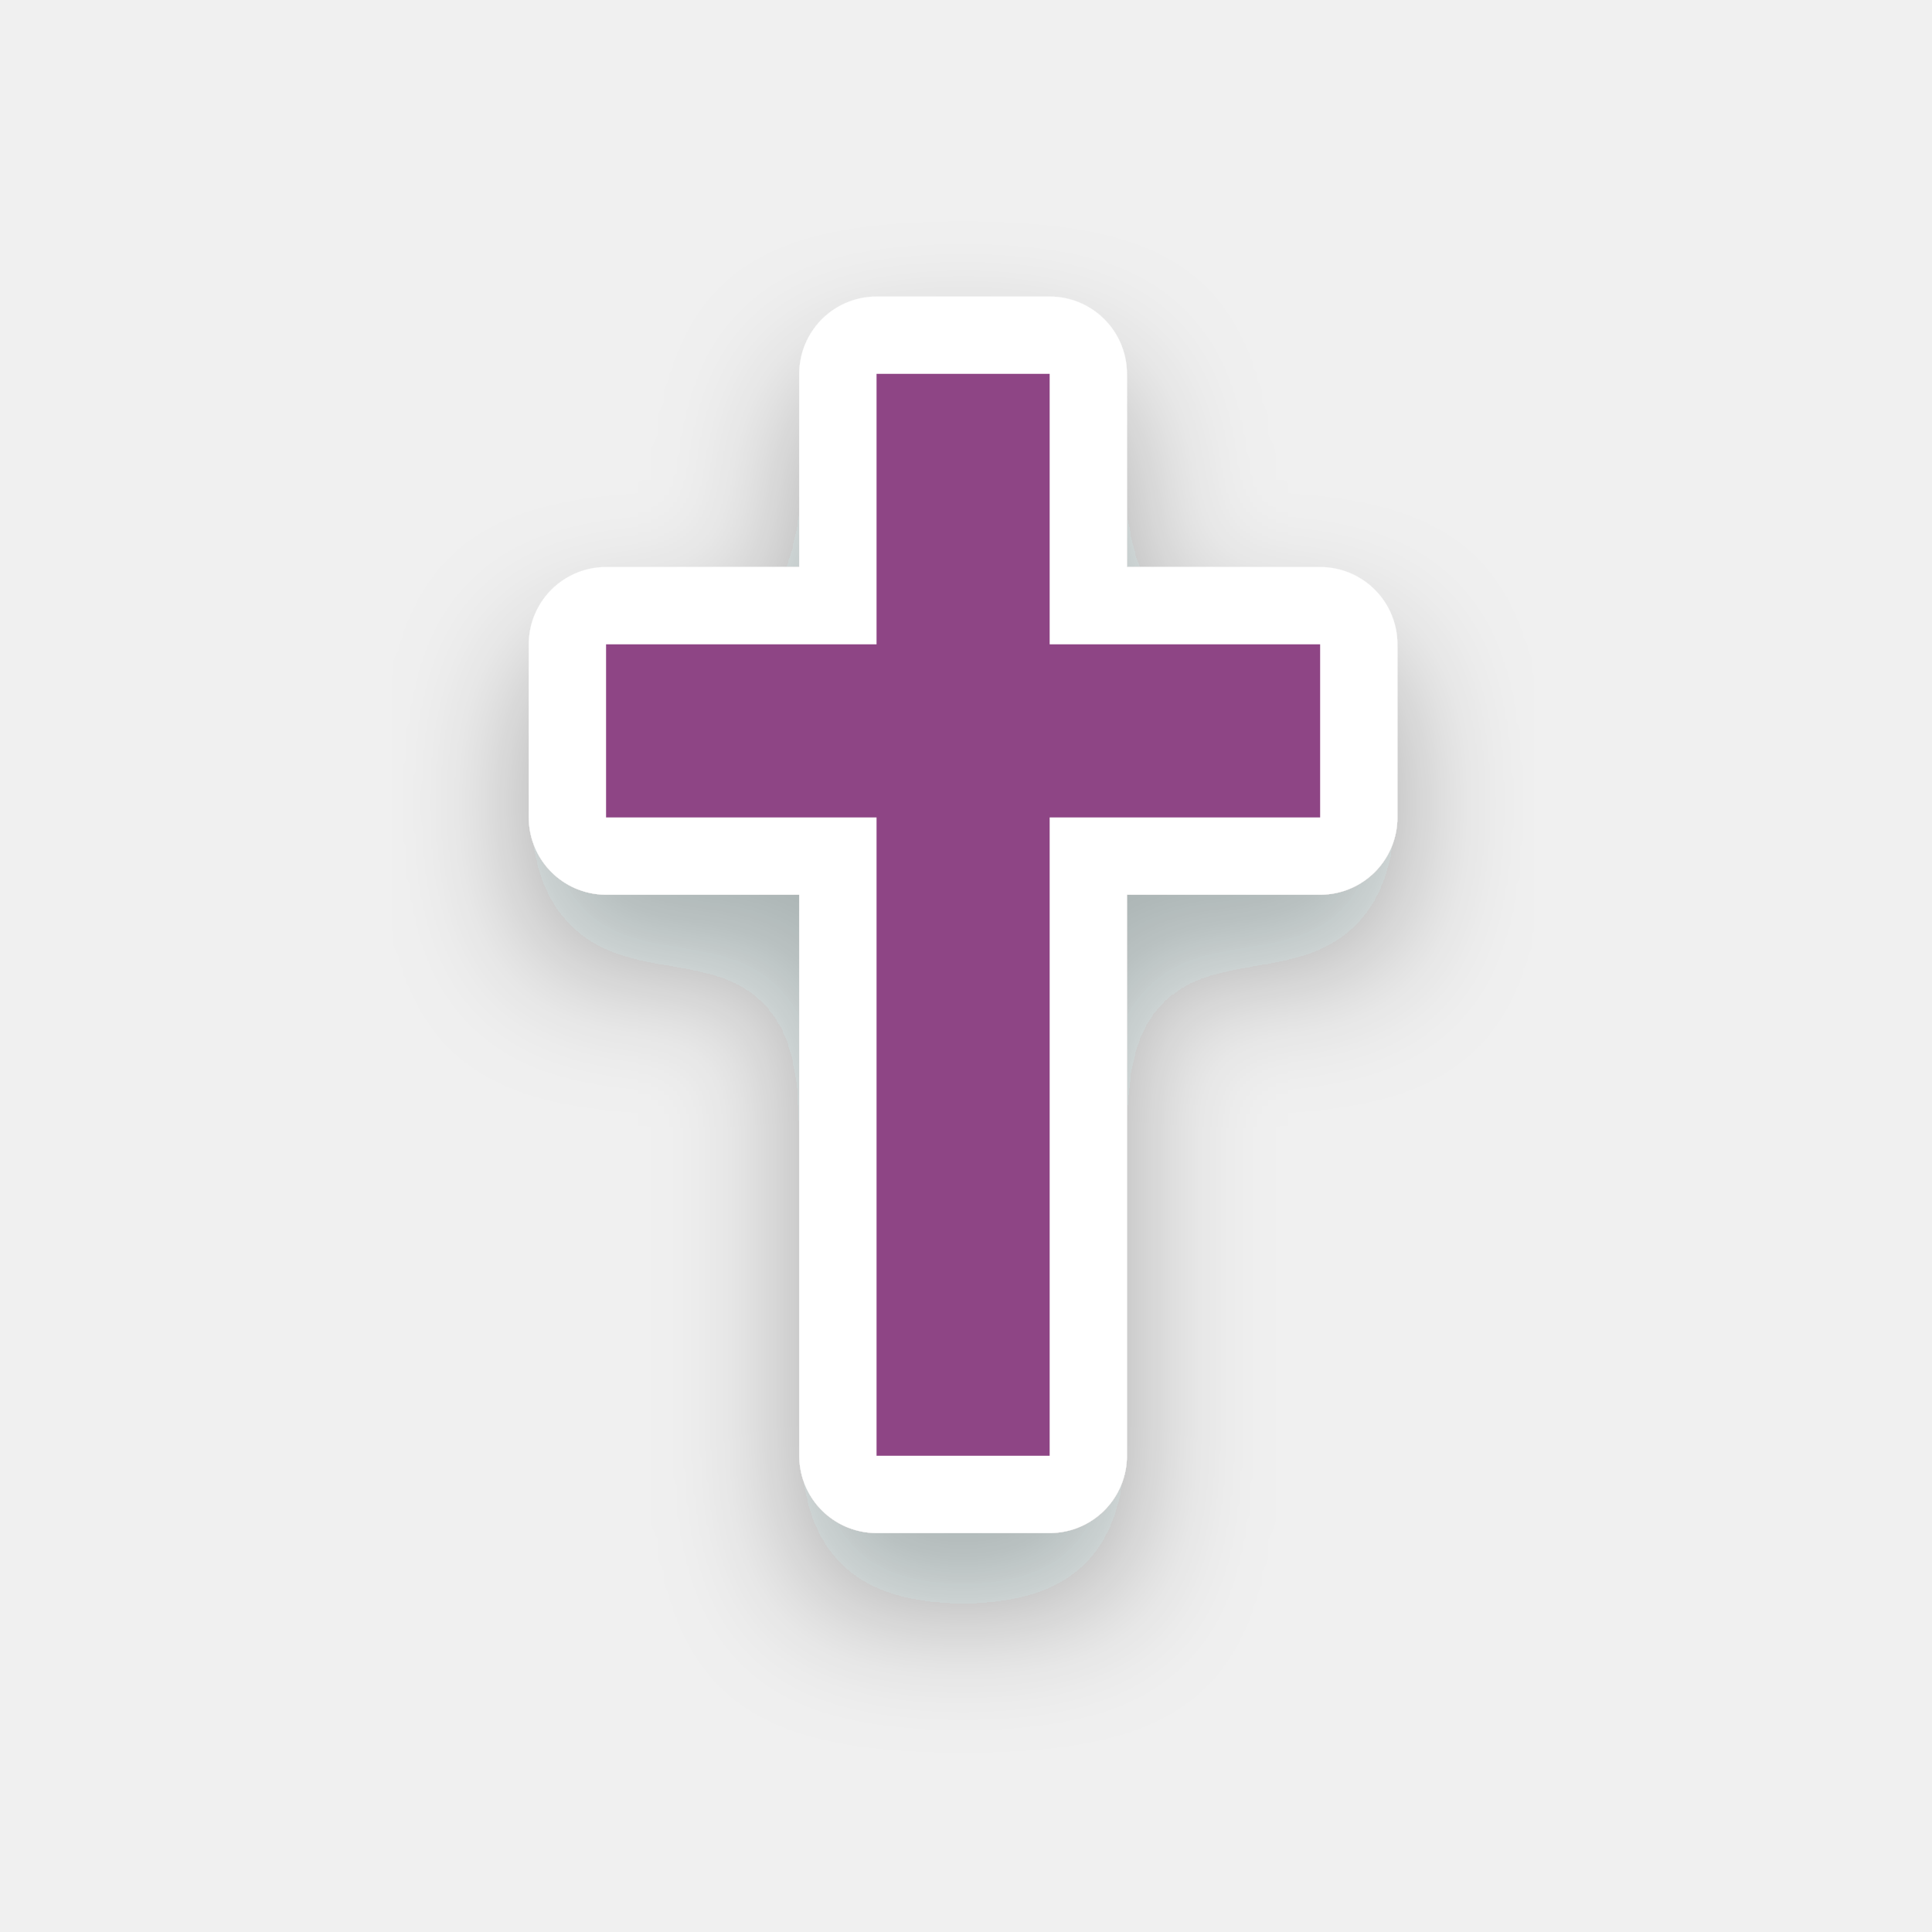
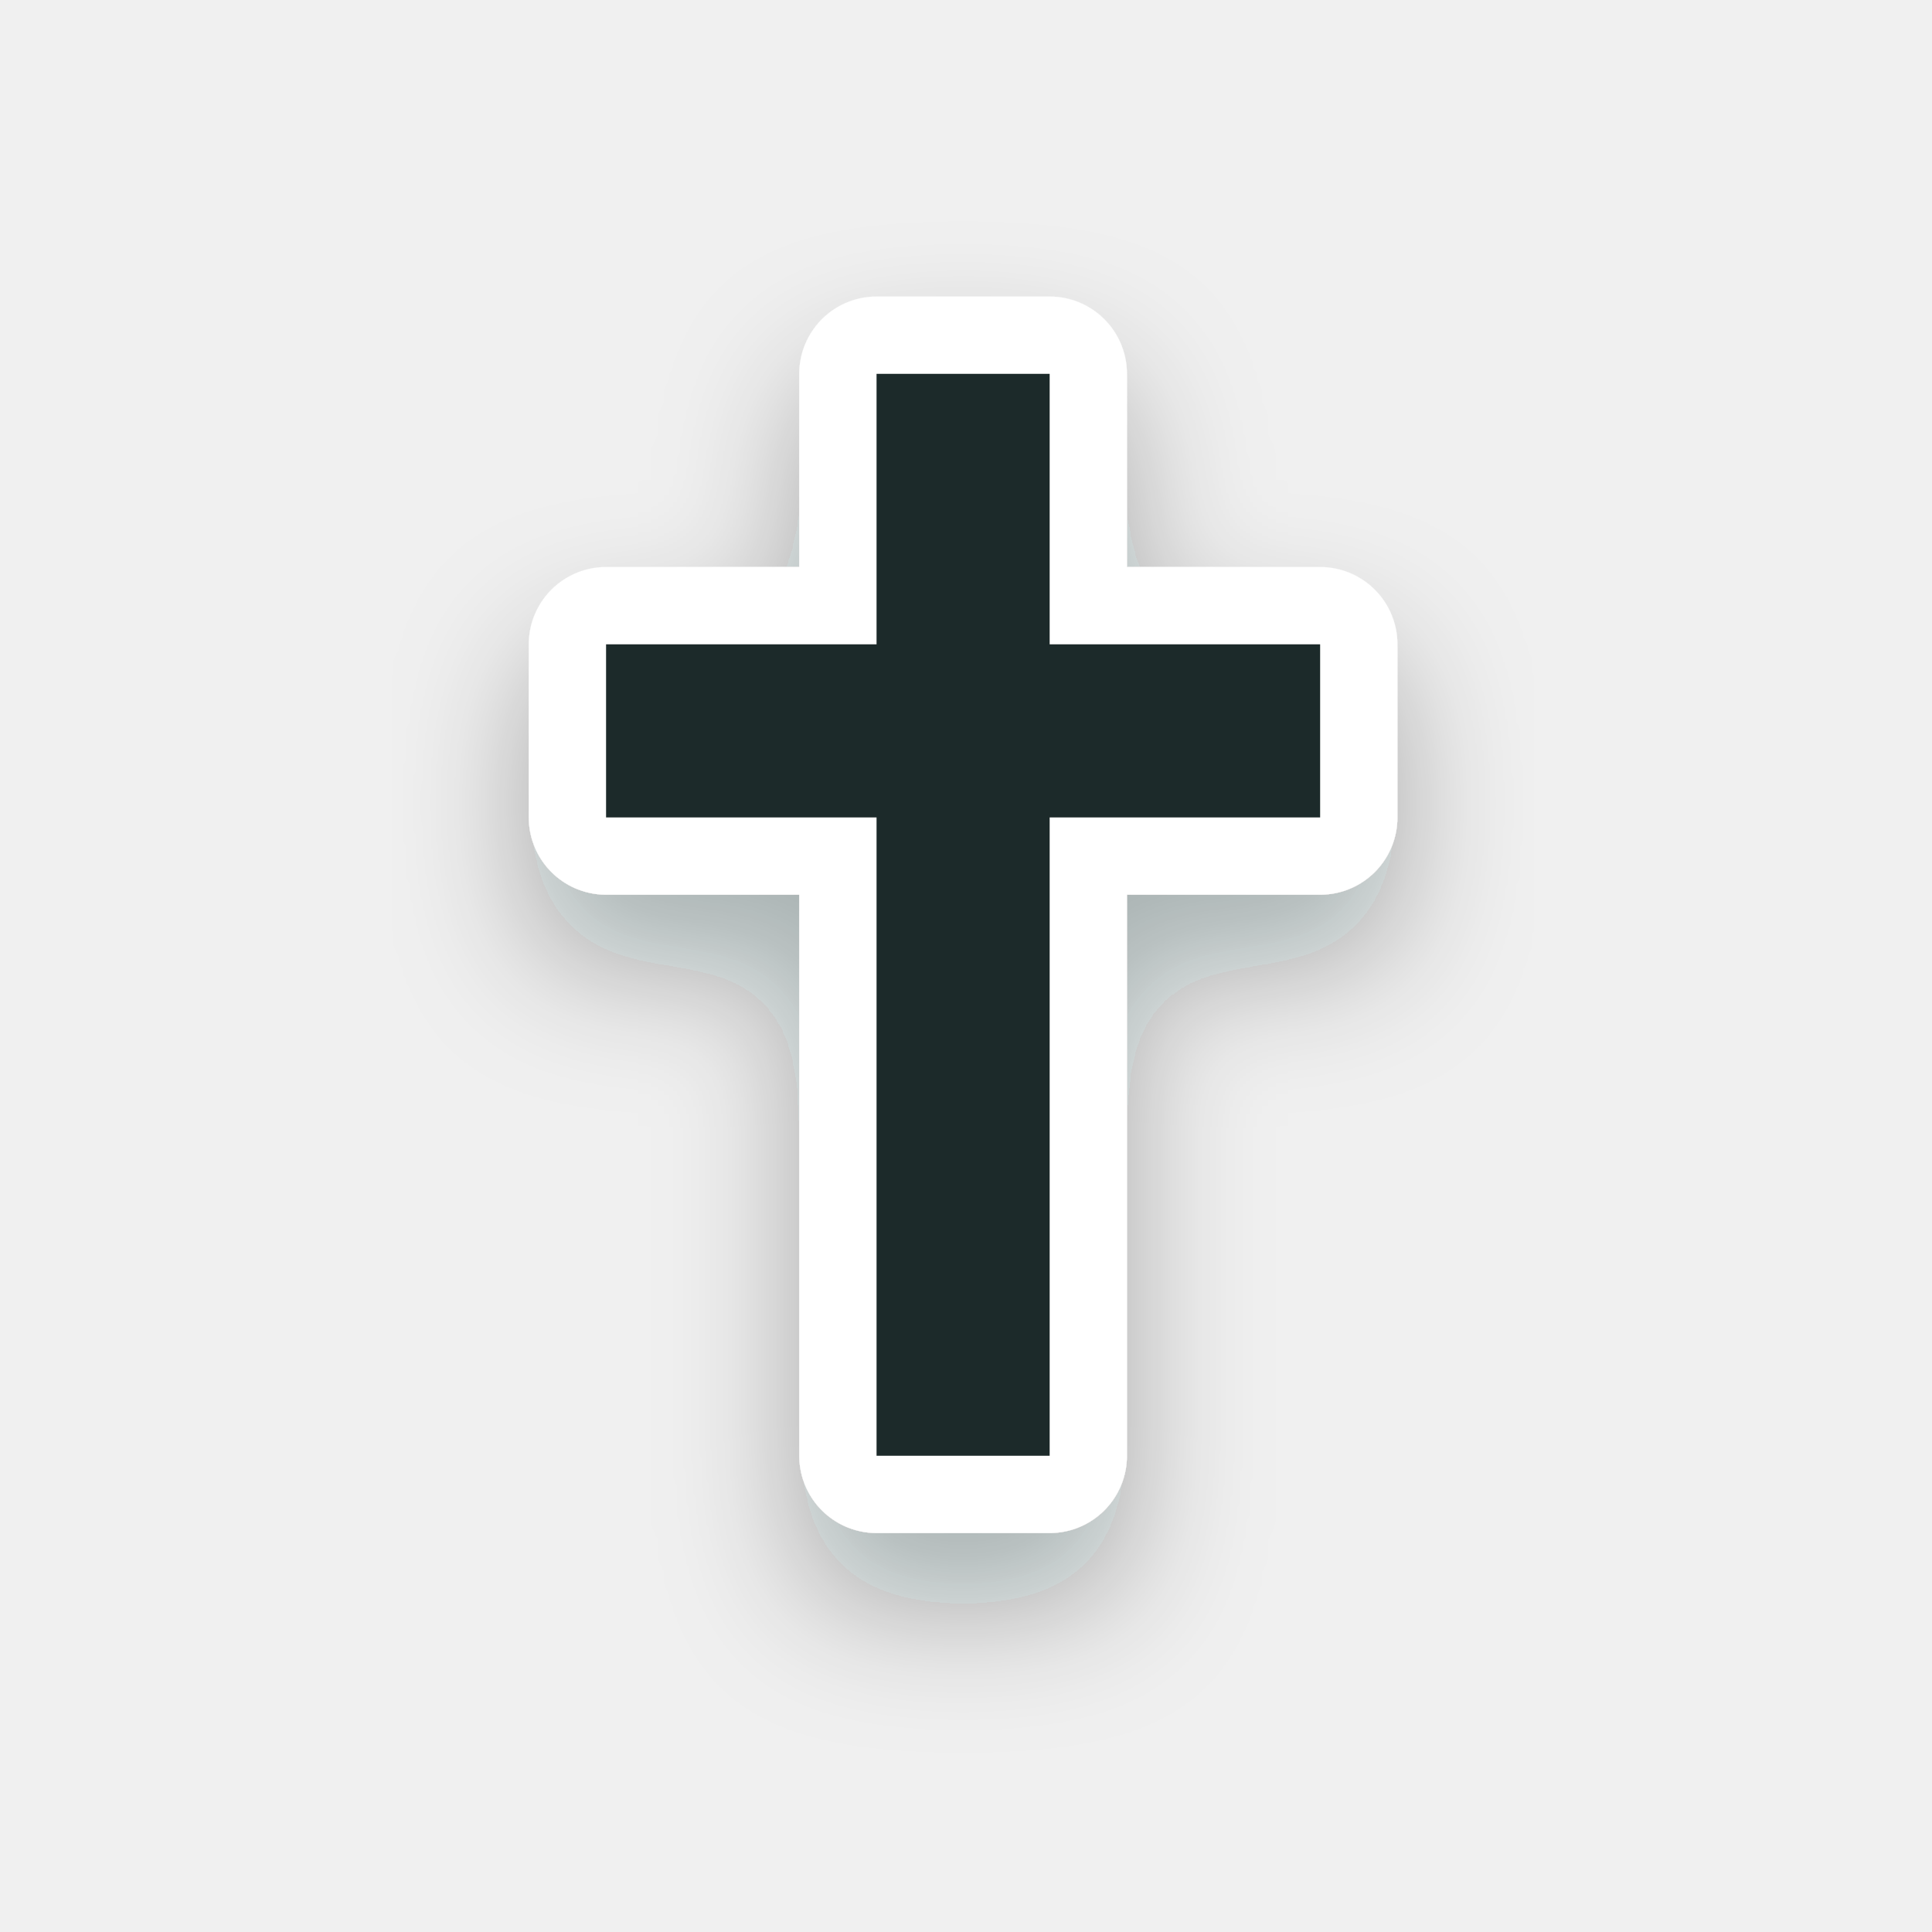
<svg xmlns="http://www.w3.org/2000/svg" width="96" height="96" viewBox="0 0 40 40">
  <defs>
    <filter id="c" x="-30%" y="-30%" width="160%" height="170%">
      <feDropShadow dx="0" dy="1.5" stdDeviation="1.4" flood-color="#102B2A" flood-opacity=".3" />
    </filter>
  </defs>
  <g filter="url(#c)">
    <g transform="translate(6.5 5.5) scale(1.12)">
-       <path d="M10.4 2h3.2v5h5v3.2h-5V22h-3.2V10.2h-5V7h5Z" fill="#8e4585" fill-rule="evenodd" stroke="#fff" stroke-width="2.857" stroke-linejoin="round" paint-order="stroke" />
+       <path d="M10.4 2h3.2v5h5v3.2h-5V22h-3.2V10.2h-5V7h5Z" fill="#1f2a29" fill-rule="evenodd" stroke="#fff" stroke-width="2.857" stroke-linejoin="round" paint-order="stroke" />
    </g>
  </g>
</svg>
